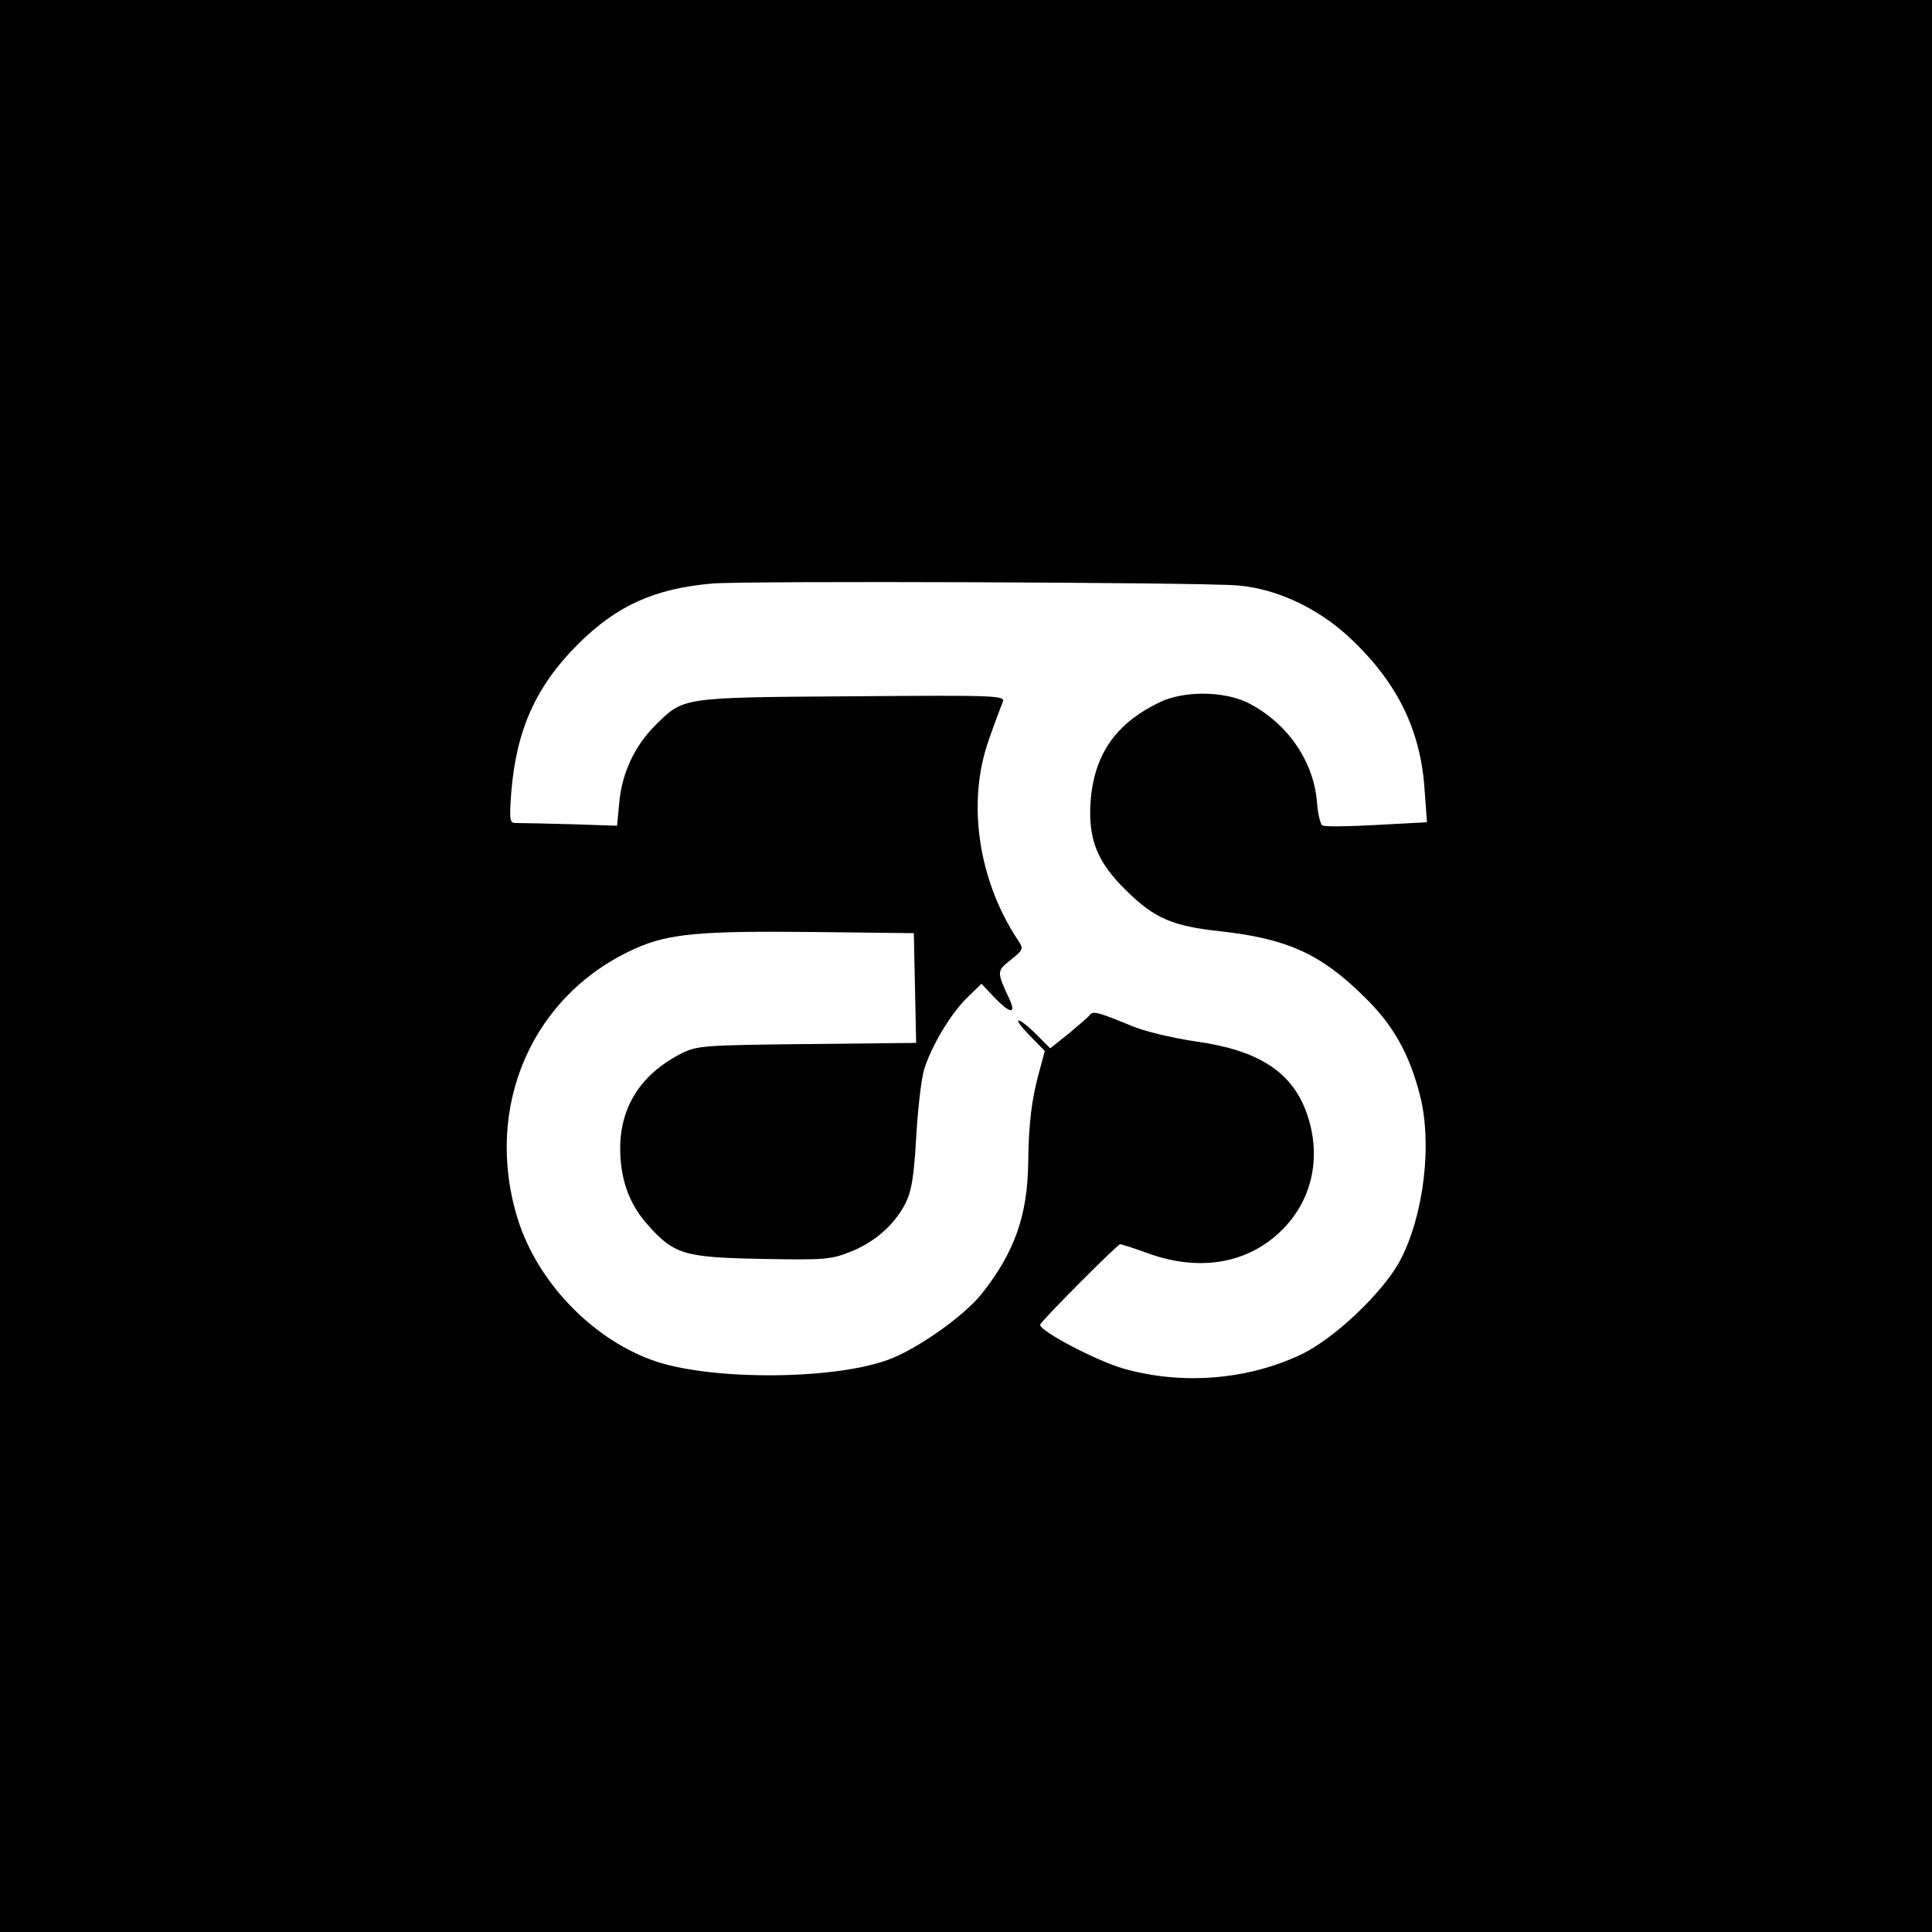
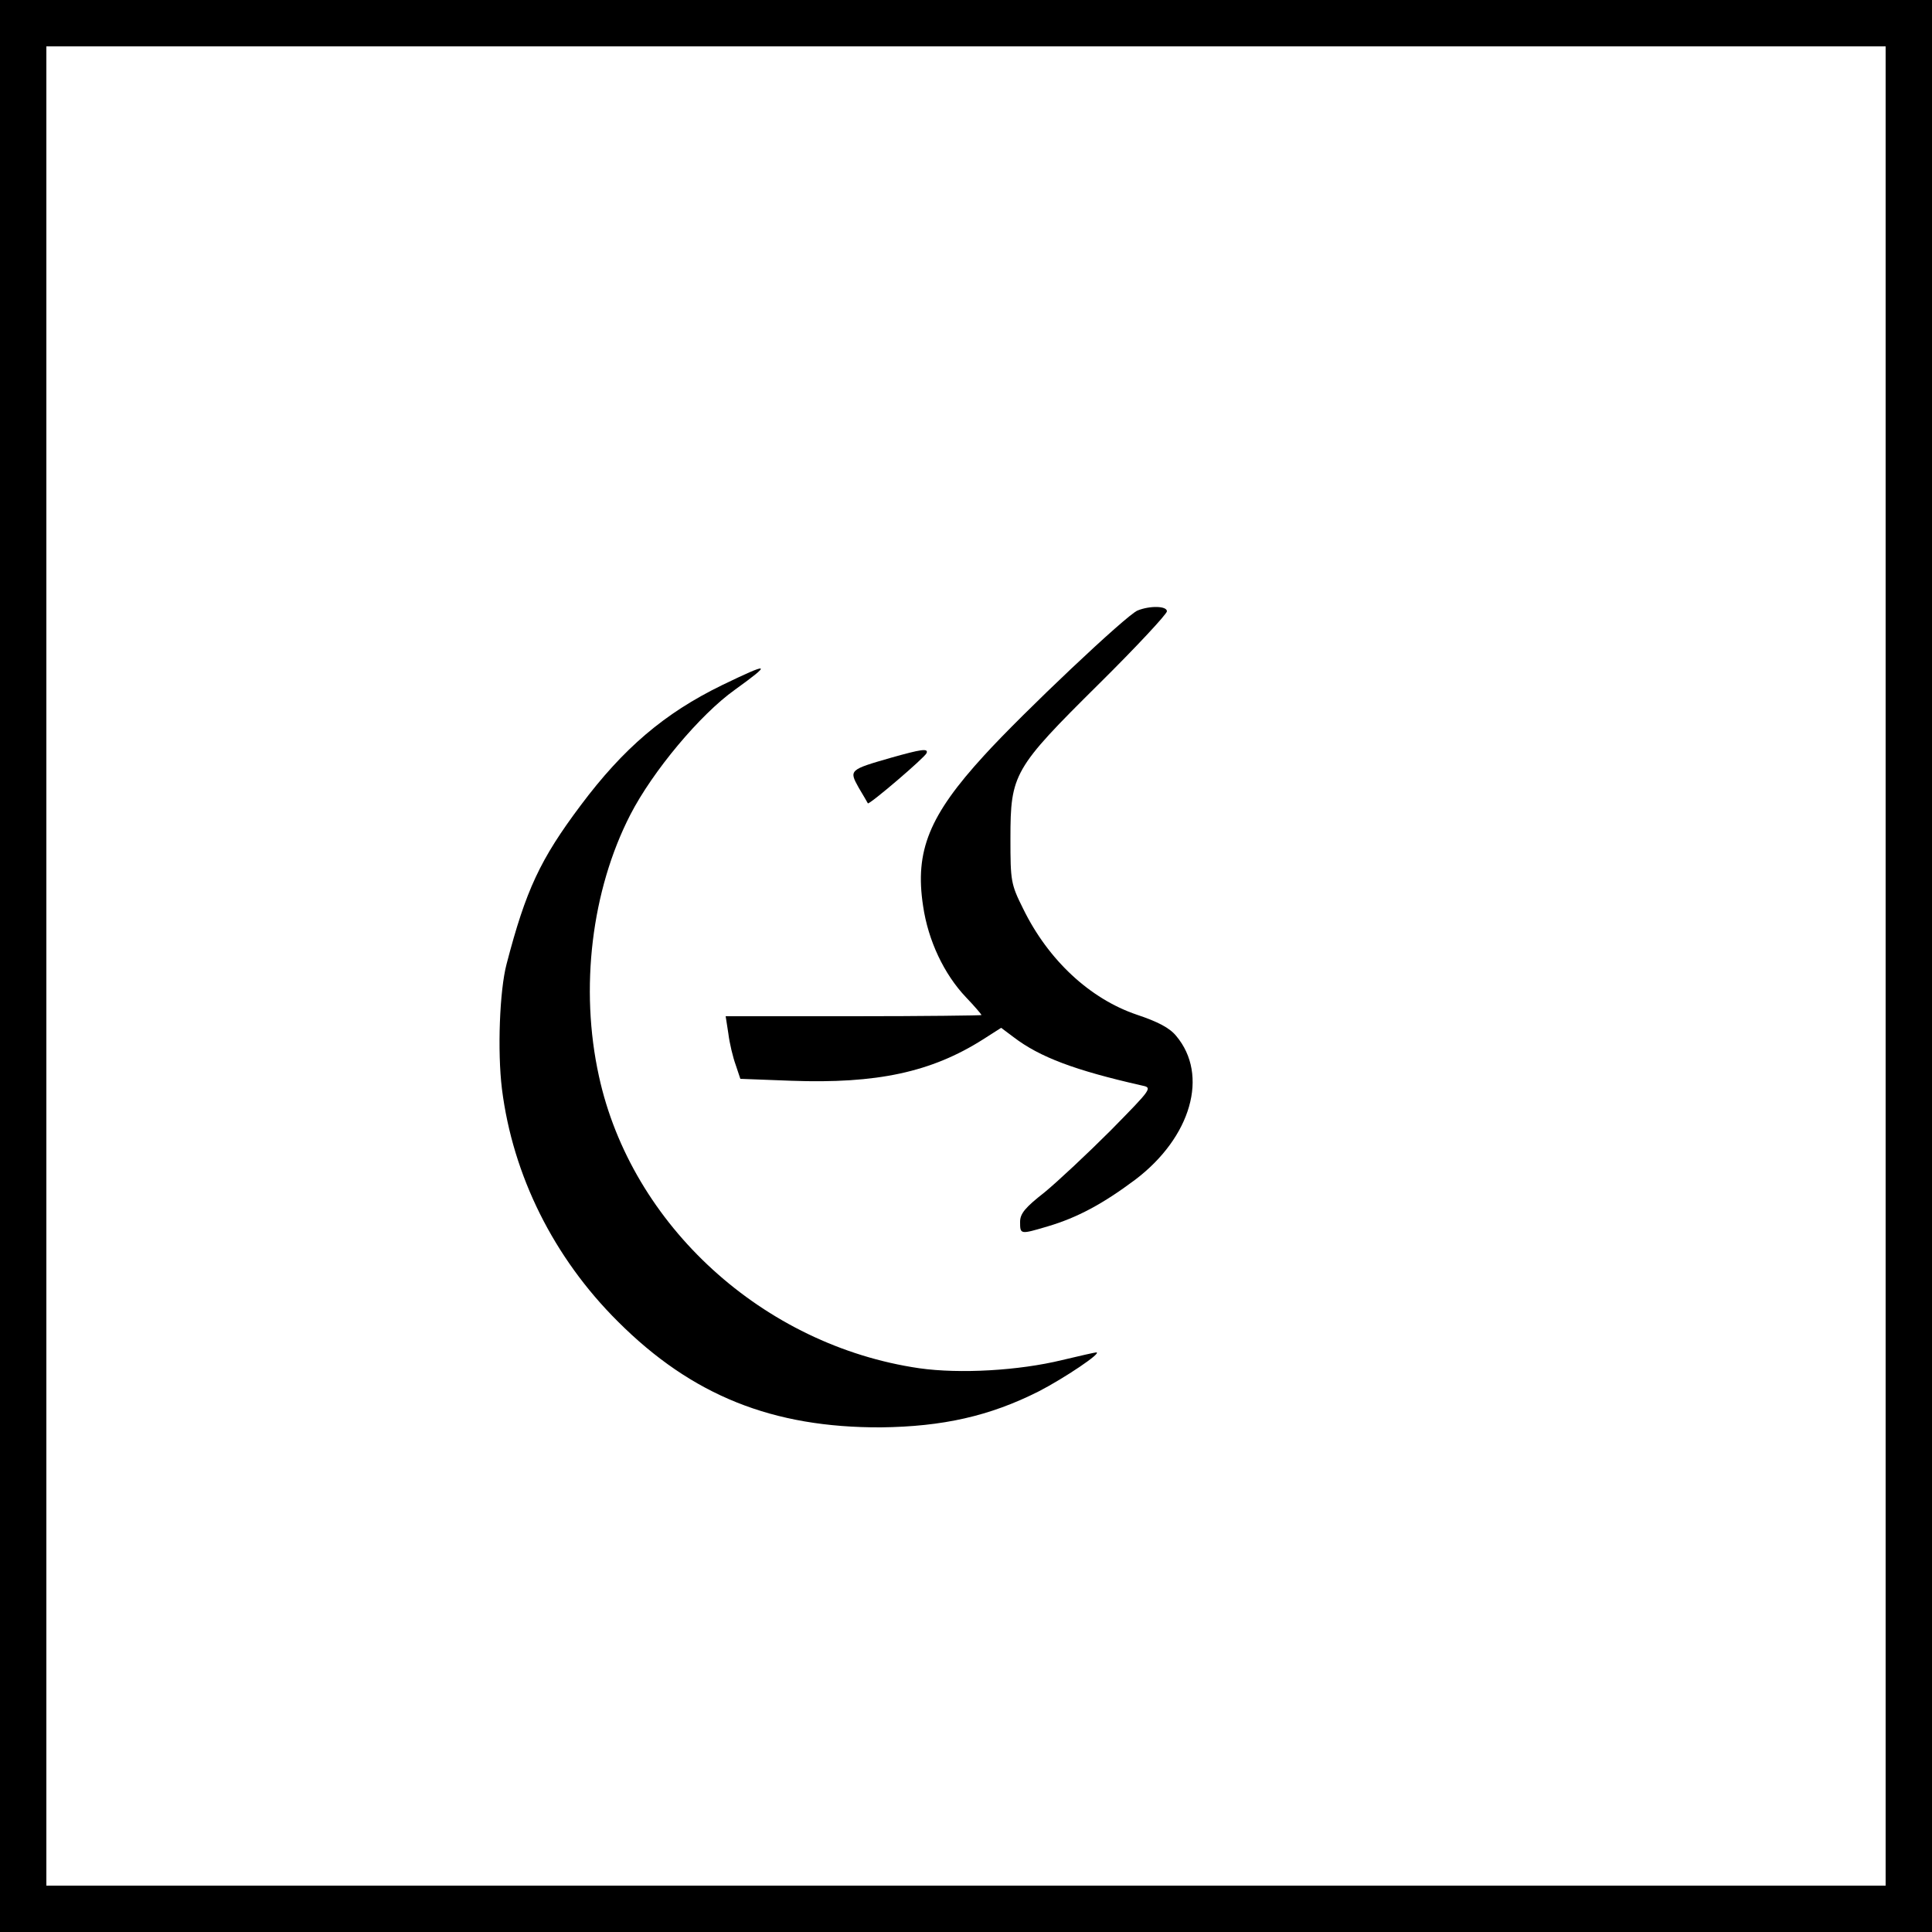
<svg xmlns="http://www.w3.org/2000/svg" version="1.0" width="500pt" height="500pt" viewBox="0 0 500 500" preserveAspectRatio="xMidYMid meet">
  <g transform="translate(0,500) scale(0.1,-0.1)" fill="#000000" stroke="none">
-     <path d="M0 2500 l0 -2500 2500 0 2500 0 0 2500 0 2500 -2500 0 -2500 0 0 -2500z m3202 985 c99 -8 203 -56 284 -129 128 -117 191 -243 201 -402 l6 -82 -131 -7 c-72 -4 -135 -5 -140 -1 -5 3 -12 32 -14 64 -10 105 -78 202 -178 253 -63 31 -167 32 -230 1 -115 -56 -170 -137 -178 -262 -5 -94 18 -152 94 -226 71 -70 119 -91 241 -104 173 -19 261 -58 374 -170 74 -72 116 -146 144 -255 32 -126 10 -311 -52 -428 -44 -82 -170 -202 -257 -243 -138 -65 -306 -79 -458 -36 -68 19 -221 99 -216 114 4 11 200 208 207 208 3 0 38 -11 76 -25 134 -47 259 -24 346 65 78 80 100 193 59 304 -39 104 -126 159 -287 181 -60 9 -132 26 -167 41 -82 34 -97 38 -105 28 -3 -5 -28 -26 -54 -48 l-49 -39 -37 37 c-50 49 -65 46 -16 -4 l39 -40 -13 -48 c-21 -74 -29 -139 -30 -242 -2 -136 -35 -230 -120 -338 -47 -59 -171 -146 -245 -172 -149 -53 -470 -52 -611 1 -157 58 -295 204 -345 364 -90 290 37 582 306 701 85 38 169 45 455 42 l264 -3 3 -142 3 -142 -283 -3 c-274 -3 -284 -4 -328 -26 -101 -53 -154 -135 -155 -242 0 -80 22 -143 68 -196 71 -81 96 -88 297 -92 160 -3 180 -2 230 18 63 25 113 68 143 125 16 32 22 67 28 170 4 72 13 150 20 175 18 61 70 148 113 189 l36 35 36 -38 c38 -39 54 -41 37 -3 -34 73 -34 74 3 103 33 27 34 28 17 53 -102 155 -131 356 -74 516 15 44 32 88 36 98 7 17 -12 18 -391 15 -445 -3 -434 -2 -509 -76 -52 -52 -85 -122 -92 -196 l-6 -63 -121 4 c-67 2 -130 3 -141 3 -16 0 -17 7 -12 78 13 163 64 276 172 384 101 101 199 145 350 158 92 7 1254 3 1357 -5z" />
+     <path d="M0 2500 l0 -2500 2500 0 2500 0 0 2500 0 2500 -2500 0 -2500 0 0 -2500z m4880 0 l0 -2380 -2380 0 -2380 0 0 2380 0 2380 2380 0 2380 0 0 -2380z" />
+     <path d="M2944 3420 c-28 -11 -297 -265 -397 -375 -142 -155 -180 -247 -158 -390 13 -89 54 -176 111 -236 22 -23 40 -44 40 -46 0 -1 -149 -3 -331 -3 l-331 0 7 -45 c3 -25 12 -62 19 -81 l12 -36 132 -5 c221 -8 362 22 496 107 l47 30 32 -24 c68 -52 159 -86 331 -125 29 -6 29 -6 -80 -117 -60 -60 -137 -132 -171 -160 -50 -39 -63 -55 -63 -76 0 -33 0 -33 71 -12 78 23 144 59 227 121 145 110 191 271 106 372 -17 21 -48 37 -102 55 -121 41 -229 141 -294 274 -32 64 -33 72 -33 182 0 167 8 181 229 400 97 96 176 181 176 188 0 14 -44 15 -76 2z" />
+     <path d="M1869 3227 c-150 -73 -256 -164 -366 -311 -105 -140 -142 -219 -192 -411 -18 -68 -24 -225 -12 -323 28 -224 134 -437 300 -602 192 -192 401 -275 681 -274 160 2 281 29 408 93 66 34 166 101 149 101 -3 0 -43 -9 -89 -20 -111 -27 -263 -36 -369 -21 -404 59 -745 370 -829 756 -50 227 -19 481 81 676 58 113 181 260 271 324 97 70 91 72 -33 12z" />
+     <path d="M2306 3039 c-108 -31 -109 -32 -84 -77 12 -20 23 -39 24 -41 4 -4 148 119 152 130 5 13 -14 10 -92 -12z" />
  </g>
</svg>
